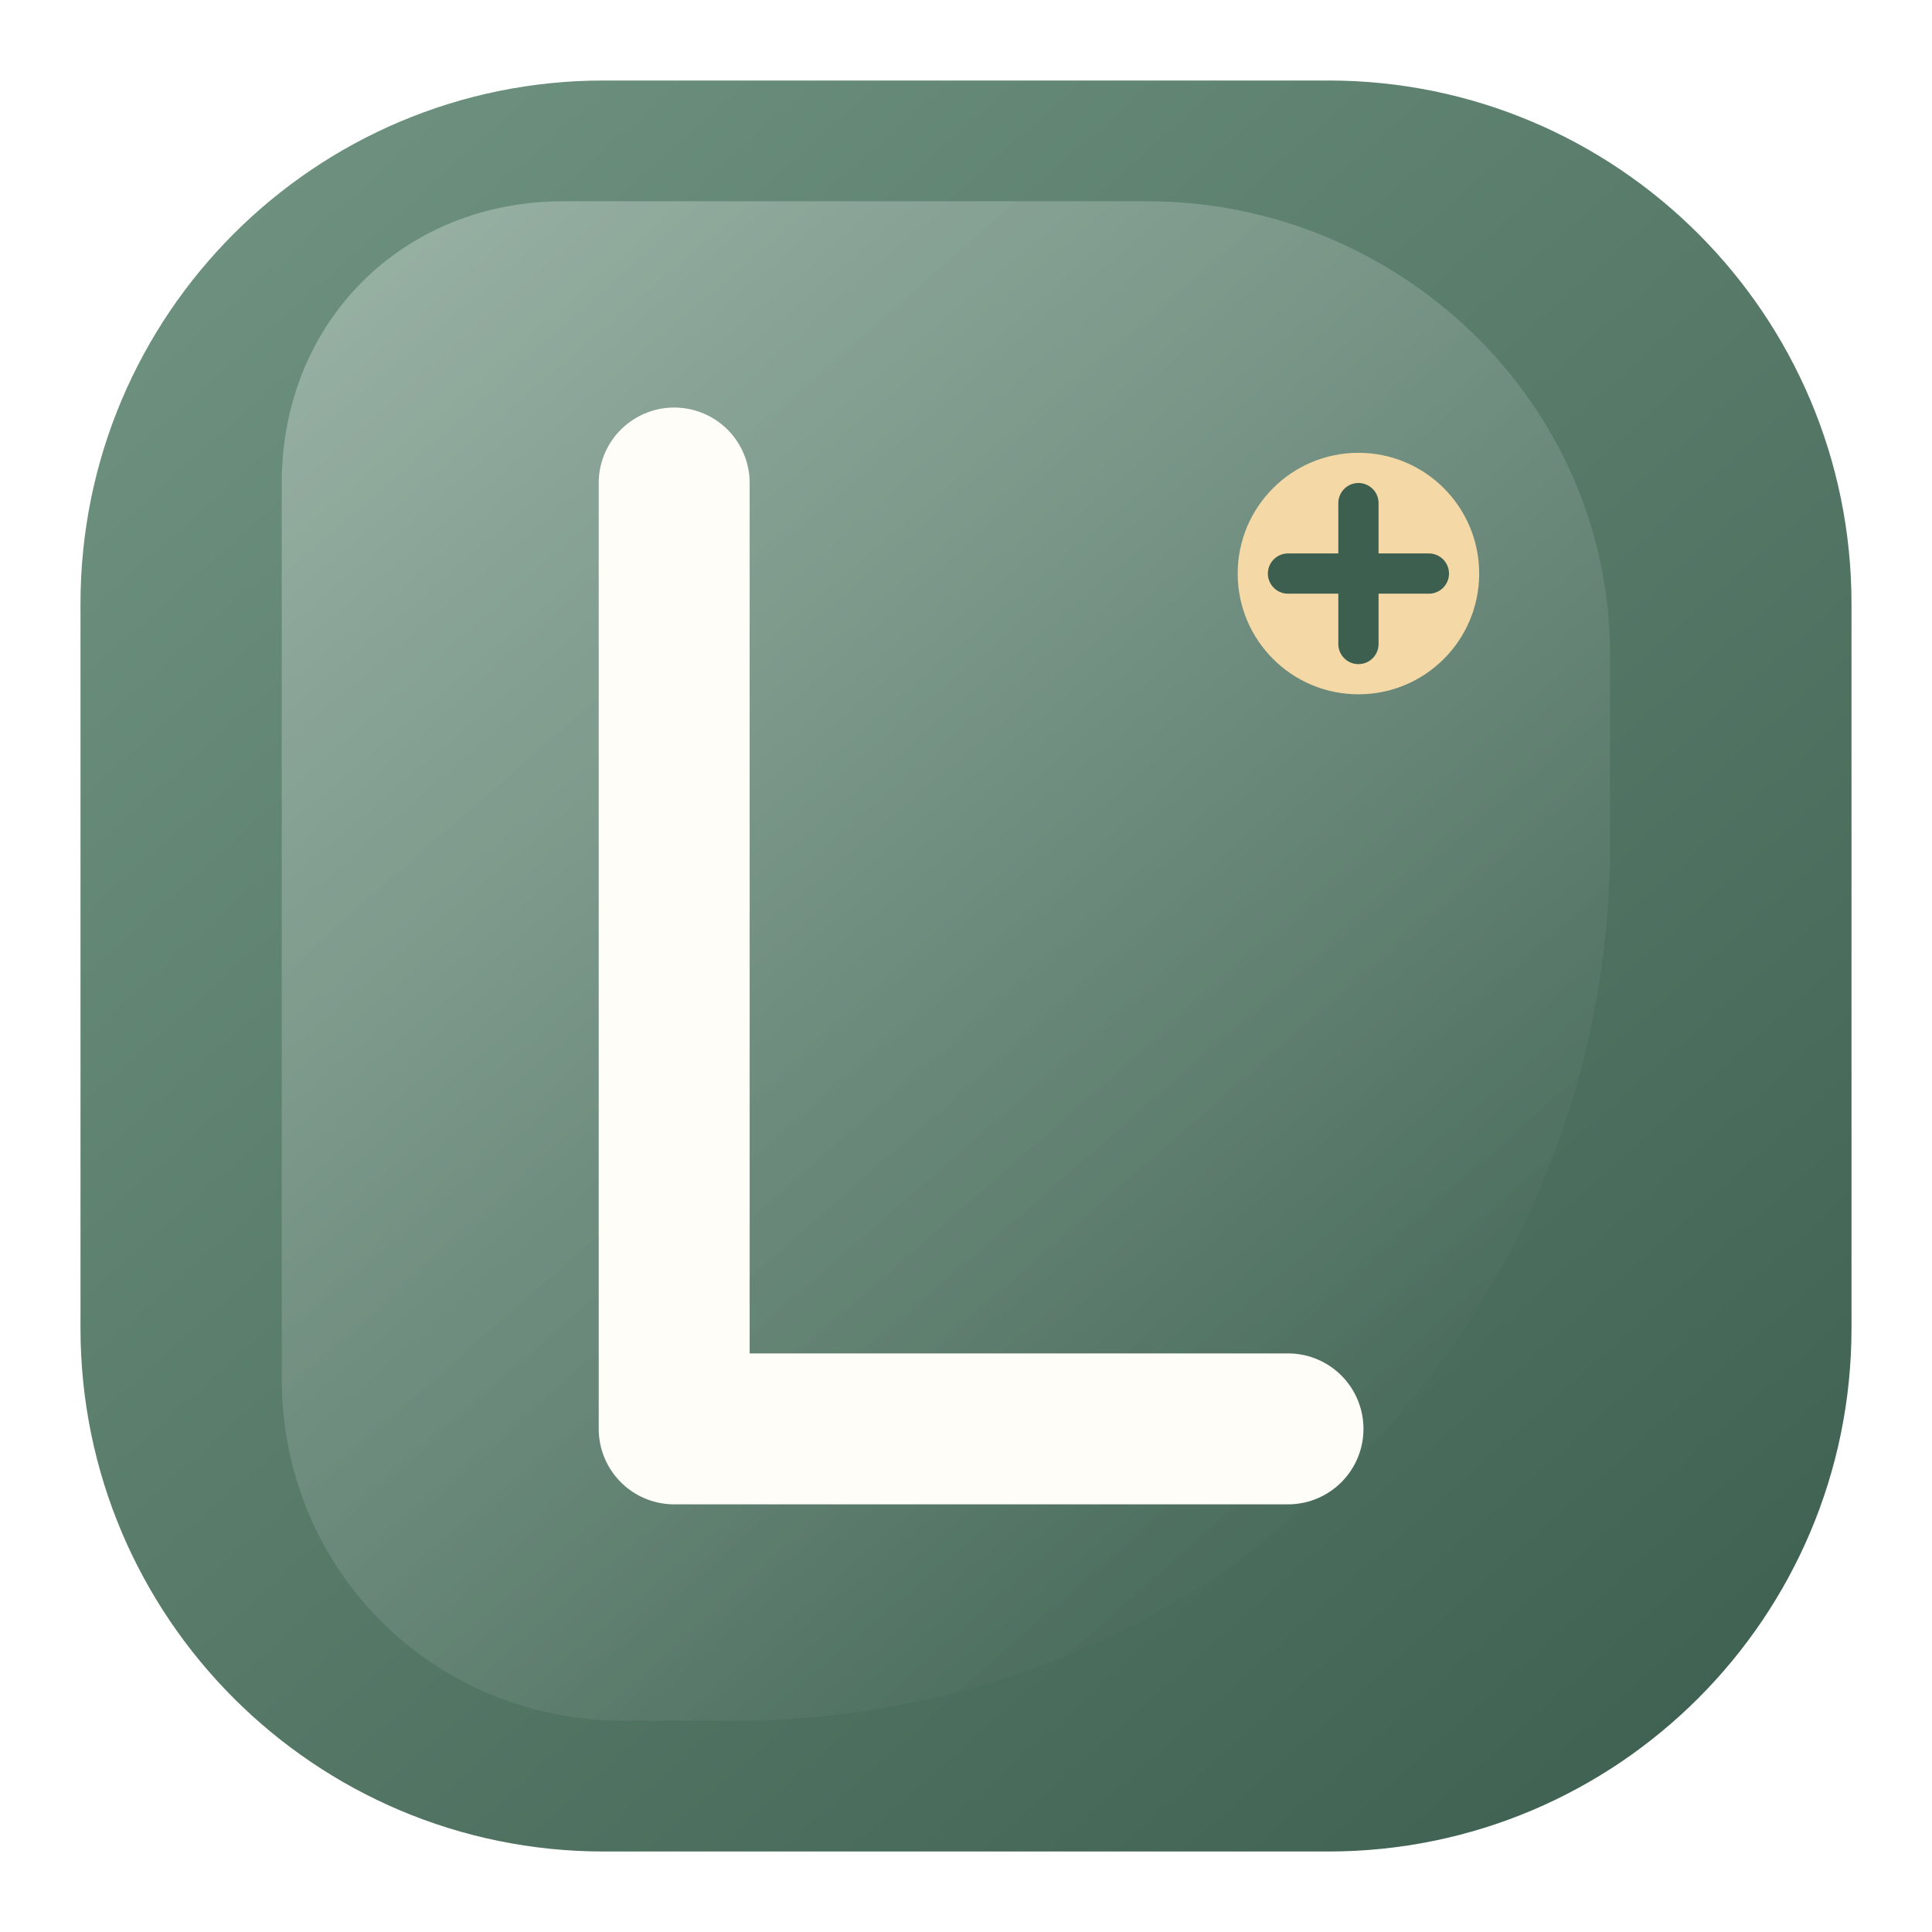
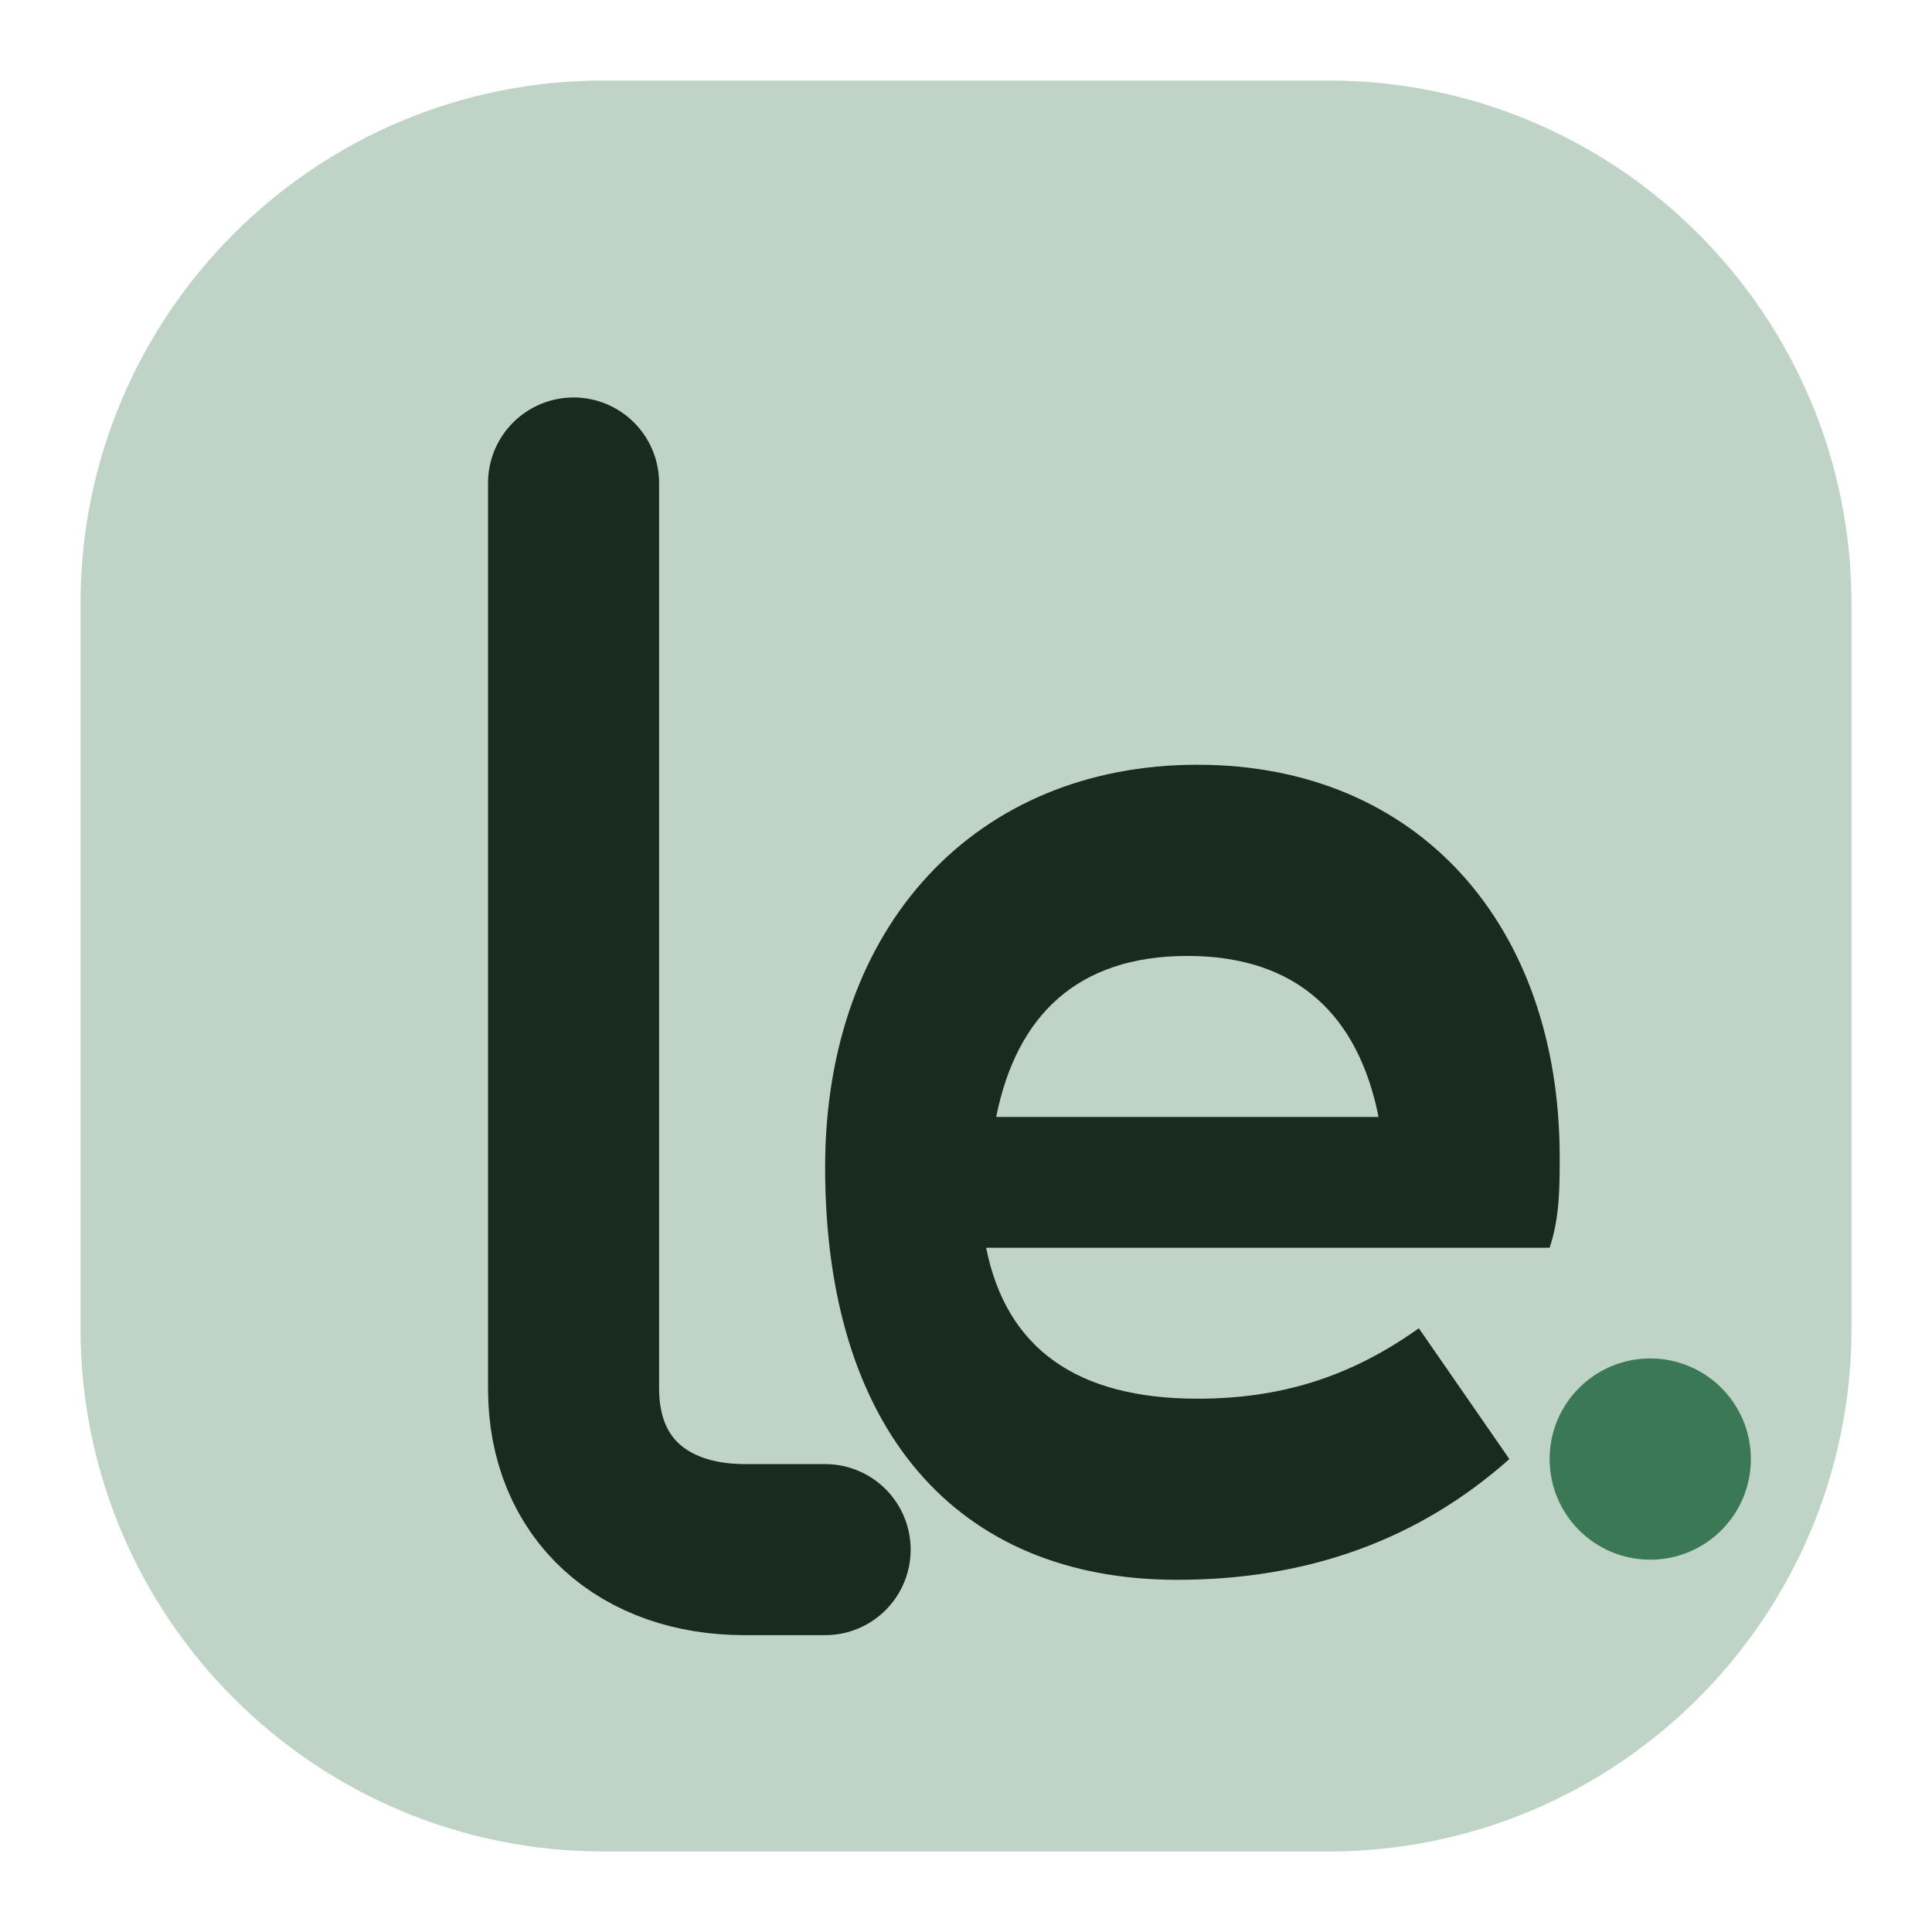
<svg xmlns="http://www.w3.org/2000/svg" viewBox="0 0 192 192" role="img" aria-labelledby="title desc">
-   <defs>
-     <linearGradient id="paper" x1="20" y1="12" x2="174" y2="184" gradientUnits="userSpaceOnUse">
-       <stop stop-color="#6F9380" />
-       <stop offset="1" stop-color="#3D5F50" />
-     </linearGradient>
-     <linearGradient id="shine" x1="34" y1="24" x2="140" y2="148" gradientUnits="userSpaceOnUse">
-       <stop stop-color="#FFFFFF" stop-opacity=".3" />
-       <stop offset="1" stop-color="#FFFFFF" stop-opacity="0" />
-     </linearGradient>
-   </defs>
-   <rect x="8" y="8" width="176" height="176" rx="52" fill="url(#paper)" />
-   <path d="M28 48C28 32 40 20 56 20h58c25 0 46 20 46 45v19c0 48-39 87-87 87H62c-19 0-34-15-34-34V48Z" fill="url(#shine)" />
-   <path d="M67 48v94h61" fill="none" stroke="#FFFDF8" stroke-linecap="round" stroke-linejoin="round" stroke-width="15" />
-   <circle cx="135" cy="57" r="12" fill="#F4D8A6" />
-   <path d="M135 50v14M128 57h14" stroke="#3D5F50" stroke-linecap="round" stroke-width="4" />
+   <rect x="8" y="8" width="176" height="176" rx="52" fill="#BFD4C6" />
+   <path d="M57 48v90c0 10 7 16 17 16h8" fill="none" stroke="#192A1E" stroke-linecap="round" stroke-width="17" />
+   <path d="M82 116c0-24 15-40 37-40s36 16 36 39c0 3 0 6-1 9H98c2 10 9 15 21 15 8 0 15-2 22-7l9 13c-9 8-20 12-33 12-22 0-35-15-35-41Zm17-5h38c-2-10-8-16-19-16s-17 6-19 16Z" fill="#192A1E" />
+   <circle cx="164" cy="145" r="10" fill="#3B7856" />
</svg>
